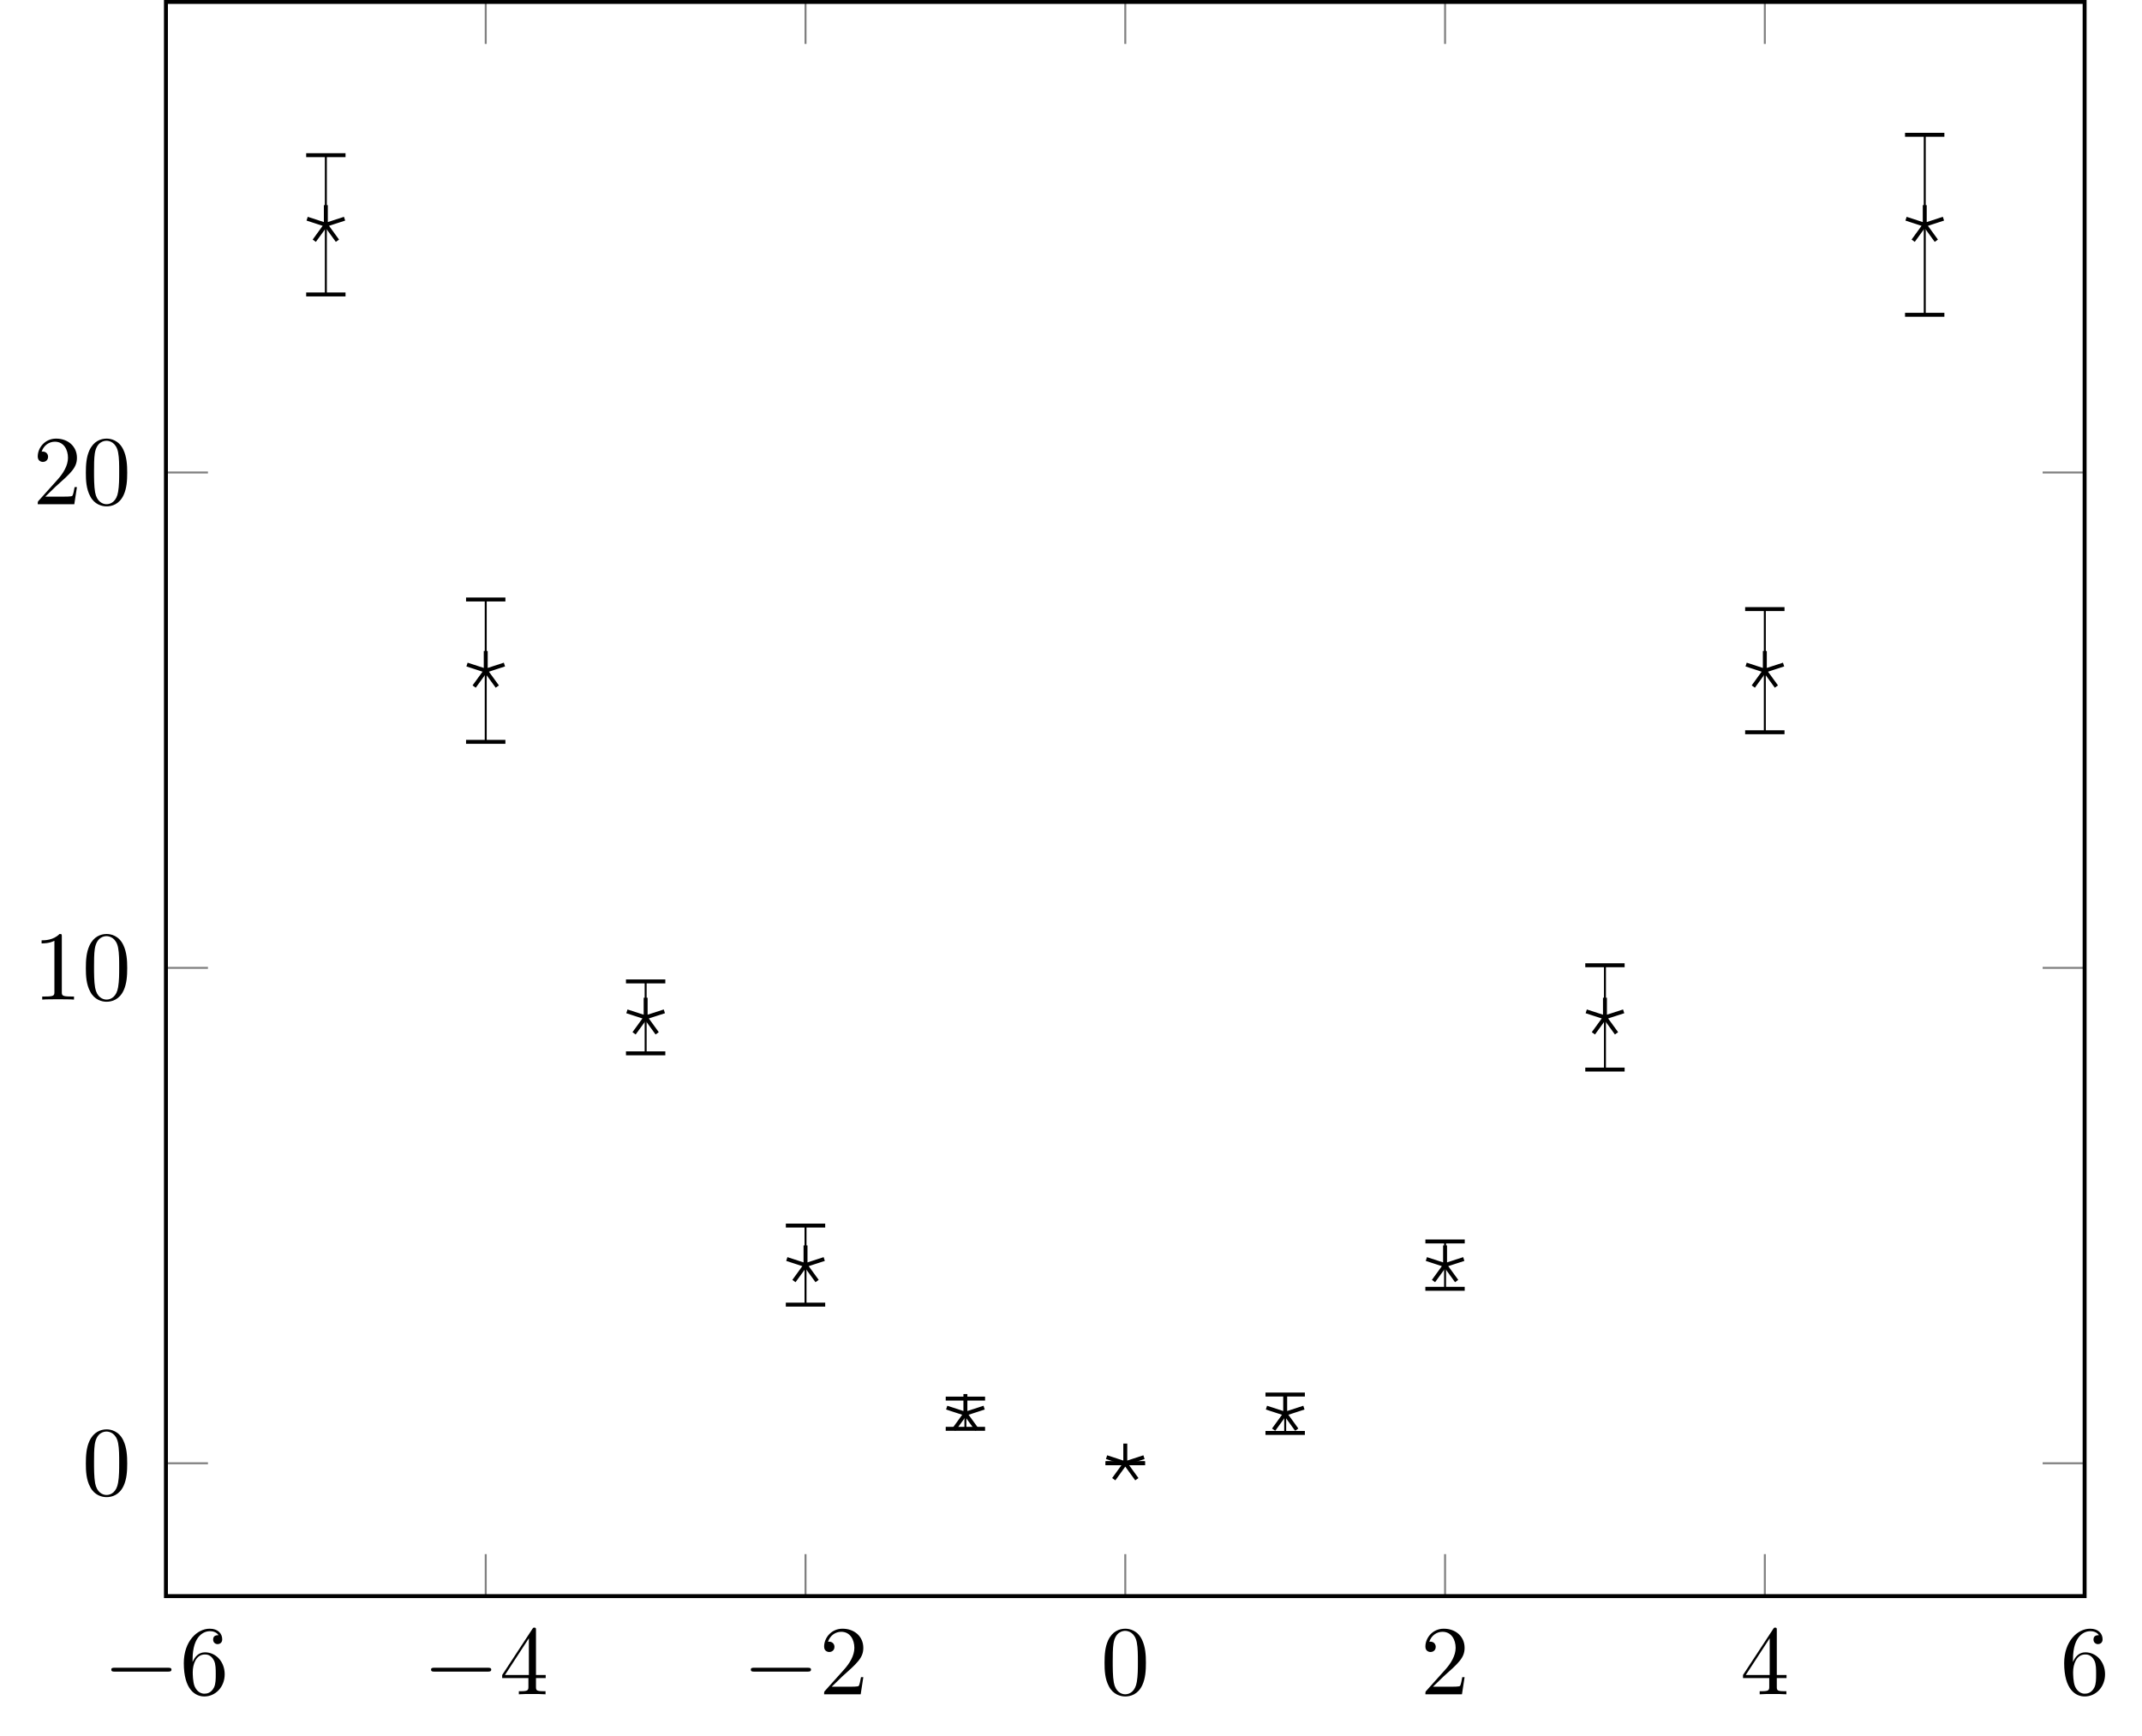
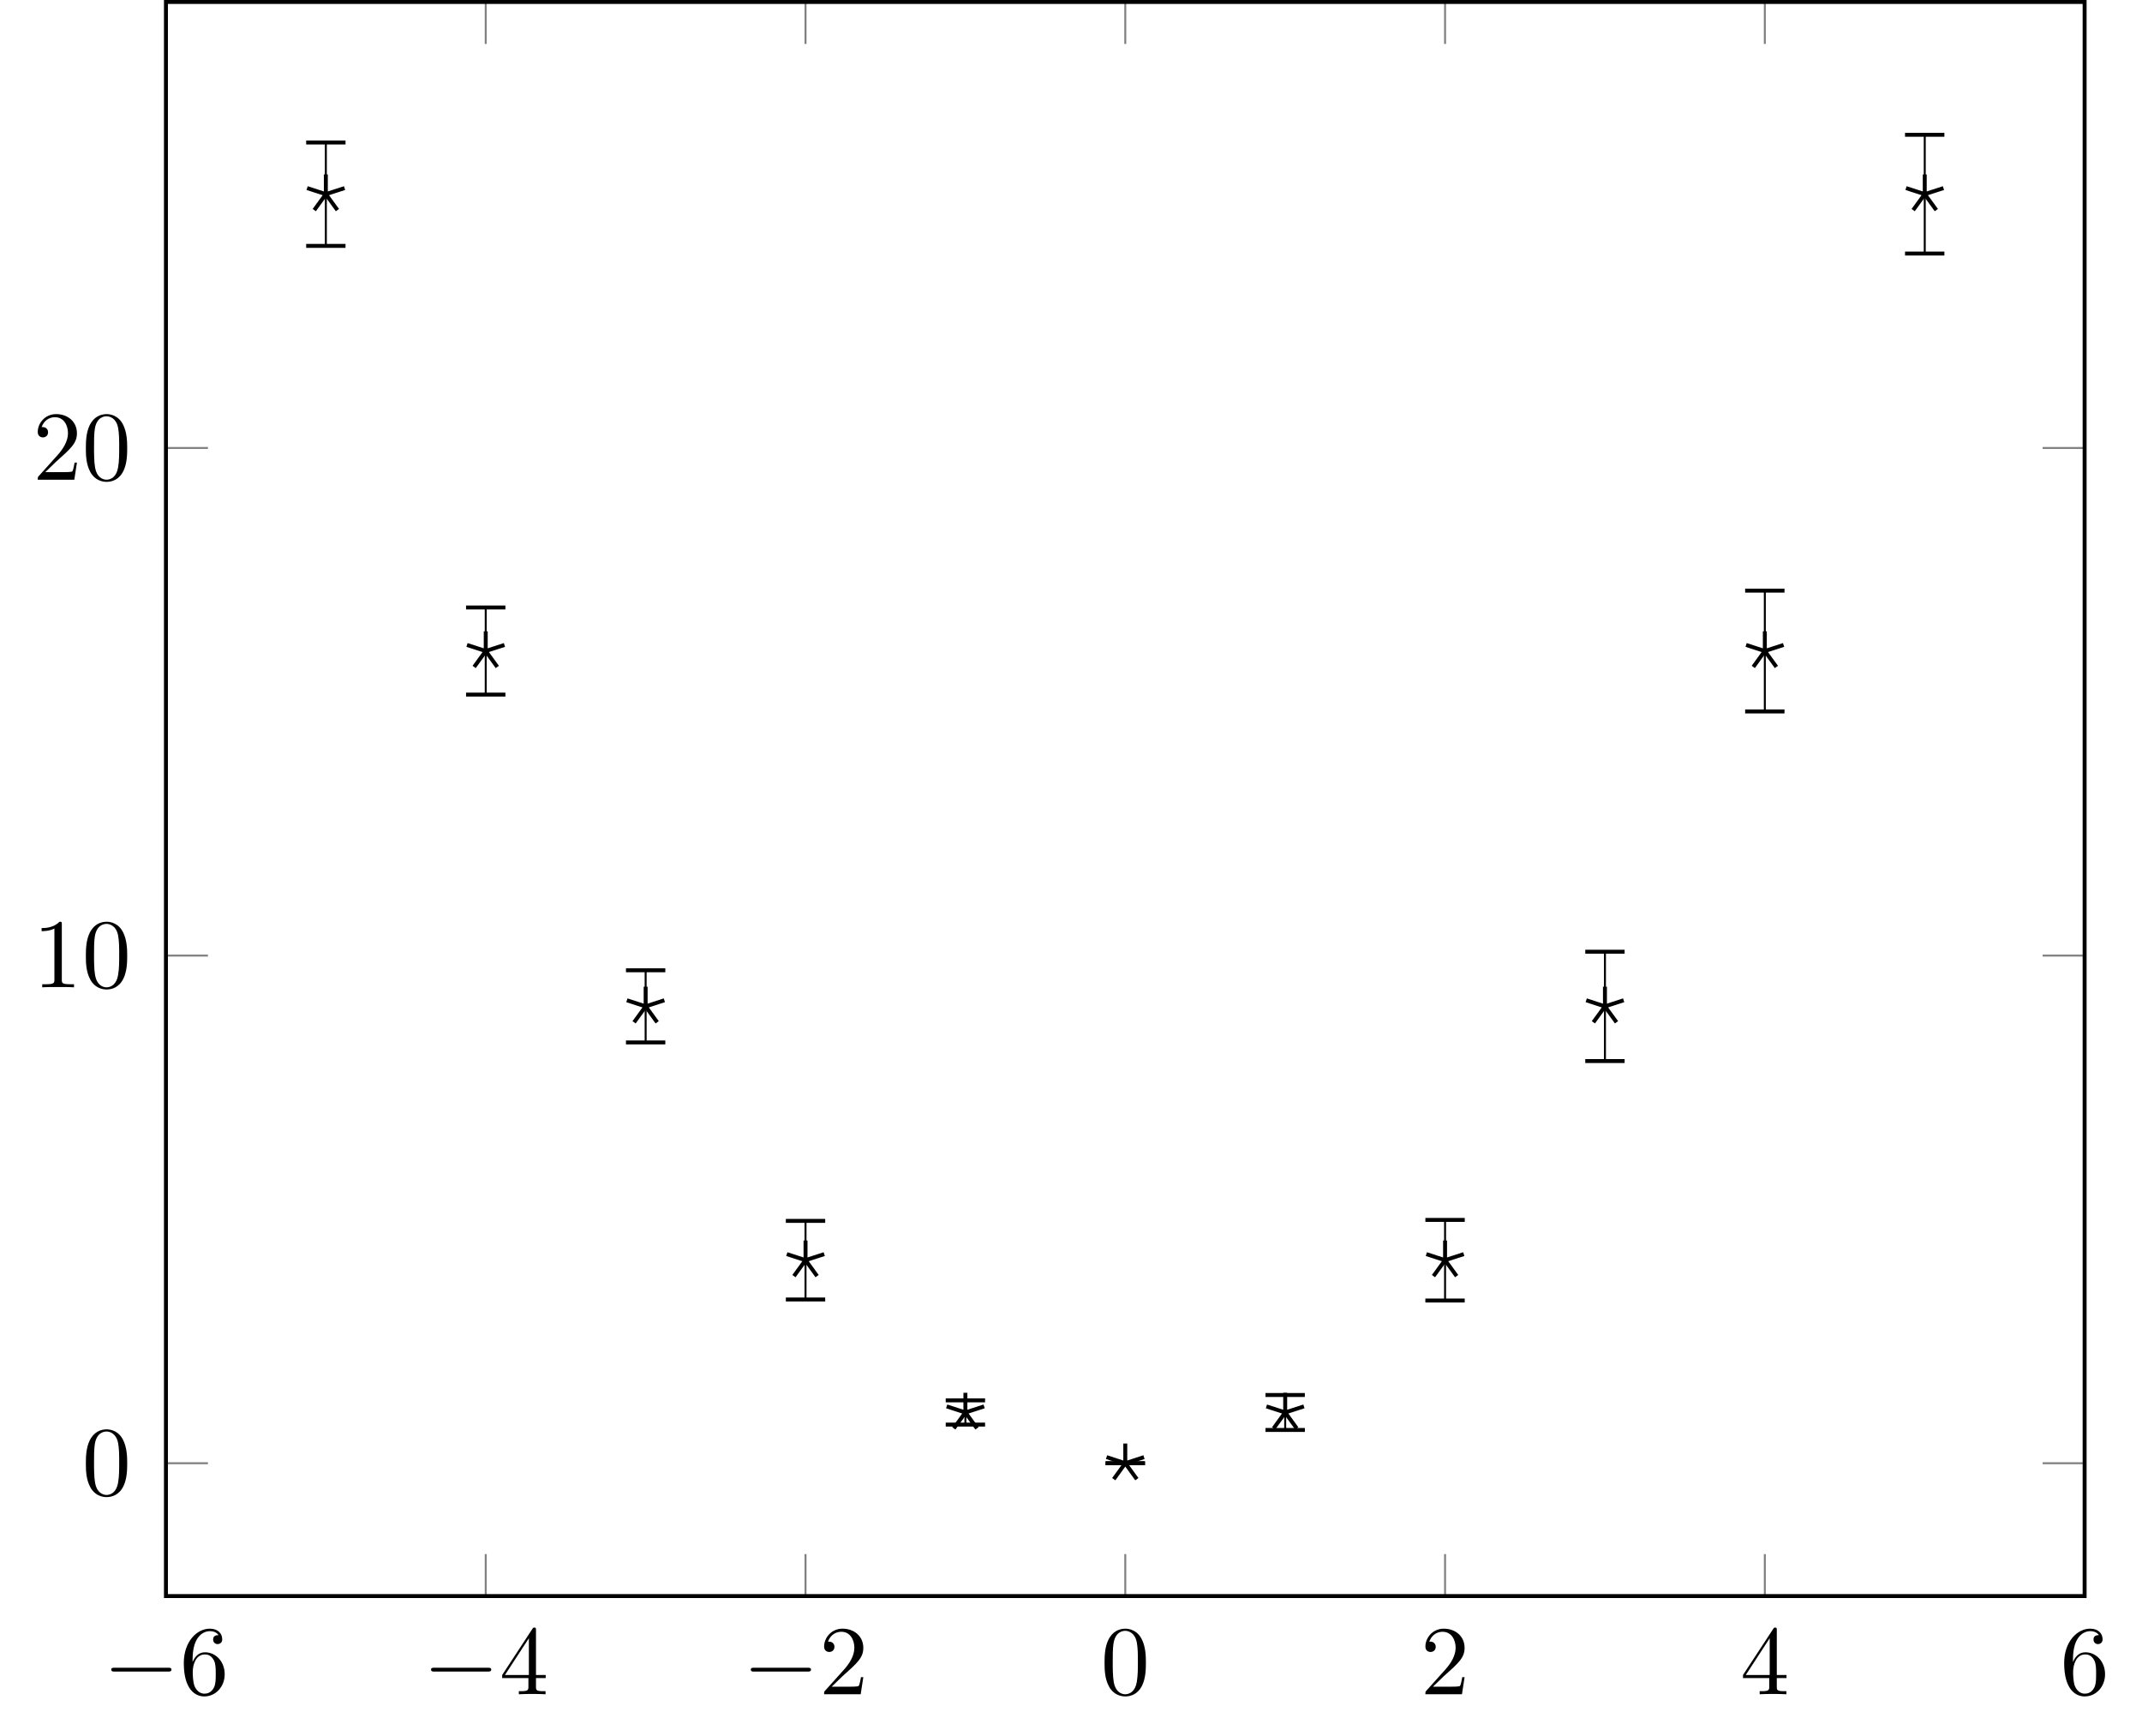
- <svg xmlns="http://www.w3.org/2000/svg" xmlns:xlink="http://www.w3.org/1999/xlink" width="216.876pt" height="175.685pt" viewBox="0 0 216.876 175.685" version="1.1">
+ <svg xmlns="http://www.w3.org/2000/svg" xmlns:xlink="http://www.w3.org/1999/xlink" width="216.876pt" height="175.682pt" viewBox="0 0 216.876 175.682" version="1.1">
  <defs>
    <g>
      <symbol overflow="visible" id="glyph0-0">
        <path style="stroke:none;" d="" />
      </symbol>
      <symbol overflow="visible" id="glyph0-1">
        <path style="stroke:none;" d="M 6.562 -2.297 C 6.734 -2.297 6.922 -2.297 6.922 -2.5 C 6.922 -2.688 6.734 -2.688 6.562 -2.688 L 1.172 -2.688 C 1 -2.688 0.828 -2.688 0.828 -2.5 C 0.828 -2.297 1 -2.297 1.172 -2.297 Z M 6.562 -2.297 " />
      </symbol>
      <symbol overflow="visible" id="glyph1-0">
        <path style="stroke:none;" d="" />
      </symbol>
      <symbol overflow="visible" id="glyph1-1">
        <path style="stroke:none;" d="M 1.312 -3.266 L 1.312 -3.516 C 1.312 -6.031 2.547 -6.391 3.062 -6.391 C 3.297 -6.391 3.719 -6.328 3.938 -5.984 C 3.781 -5.984 3.391 -5.984 3.391 -5.547 C 3.391 -5.234 3.625 -5.078 3.844 -5.078 C 4 -5.078 4.312 -5.172 4.312 -5.562 C 4.312 -6.156 3.875 -6.641 3.047 -6.641 C 1.766 -6.641 0.422 -5.359 0.422 -3.156 C 0.422 -0.484 1.578 0.219 2.5 0.219 C 3.609 0.219 4.562 -0.719 4.562 -2.031 C 4.562 -3.297 3.672 -4.25 2.562 -4.25 C 1.891 -4.25 1.516 -3.75 1.312 -3.266 Z M 2.5 -0.062 C 1.875 -0.062 1.578 -0.656 1.516 -0.812 C 1.328 -1.281 1.328 -2.078 1.328 -2.25 C 1.328 -3.031 1.656 -4.031 2.547 -4.031 C 2.719 -4.031 3.172 -4.031 3.484 -3.406 C 3.656 -3.047 3.656 -2.531 3.656 -2.047 C 3.656 -1.562 3.656 -1.062 3.484 -0.703 C 3.188 -0.109 2.734 -0.062 2.5 -0.062 Z M 2.5 -0.062 " />
      </symbol>
      <symbol overflow="visible" id="glyph1-2">
        <path style="stroke:none;" d="M 2.938 -1.641 L 2.938 -0.781 C 2.938 -0.422 2.906 -0.312 2.172 -0.312 L 1.969 -0.312 L 1.969 0 C 2.375 -0.031 2.891 -0.031 3.312 -0.031 C 3.734 -0.031 4.25 -0.031 4.672 0 L 4.672 -0.312 L 4.453 -0.312 C 3.719 -0.312 3.703 -0.422 3.703 -0.781 L 3.703 -1.641 L 4.688 -1.641 L 4.688 -1.953 L 3.703 -1.953 L 3.703 -6.484 C 3.703 -6.688 3.703 -6.75 3.531 -6.75 C 3.453 -6.75 3.422 -6.75 3.344 -6.625 L 0.281 -1.953 L 0.281 -1.641 Z M 2.984 -1.953 L 0.562 -1.953 L 2.984 -5.672 Z M 2.984 -1.953 " />
      </symbol>
      <symbol overflow="visible" id="glyph1-3">
        <path style="stroke:none;" d="M 1.266 -0.766 L 2.328 -1.797 C 3.875 -3.172 4.469 -3.703 4.469 -4.703 C 4.469 -5.844 3.578 -6.641 2.359 -6.641 C 1.234 -6.641 0.5 -5.719 0.5 -4.828 C 0.5 -4.281 1 -4.281 1.031 -4.281 C 1.203 -4.281 1.547 -4.391 1.547 -4.812 C 1.547 -5.062 1.359 -5.328 1.016 -5.328 C 0.938 -5.328 0.922 -5.328 0.891 -5.312 C 1.109 -5.969 1.656 -6.328 2.234 -6.328 C 3.141 -6.328 3.562 -5.516 3.562 -4.703 C 3.562 -3.906 3.078 -3.125 2.516 -2.5 L 0.609 -0.375 C 0.5 -0.266 0.5 -0.234 0.5 0 L 4.203 0 L 4.469 -1.734 L 4.234 -1.734 C 4.172 -1.438 4.109 -1 4 -0.844 C 3.938 -0.766 3.281 -0.766 3.062 -0.766 Z M 1.266 -0.766 " />
      </symbol>
      <symbol overflow="visible" id="glyph1-4">
        <path style="stroke:none;" d="M 4.578 -3.188 C 4.578 -3.984 4.531 -4.781 4.188 -5.516 C 3.734 -6.484 2.906 -6.641 2.5 -6.641 C 1.891 -6.641 1.172 -6.375 0.75 -5.453 C 0.438 -4.766 0.391 -3.984 0.391 -3.188 C 0.391 -2.438 0.422 -1.547 0.844 -0.781 C 1.266 0.016 2 0.219 2.484 0.219 C 3.016 0.219 3.781 0.016 4.219 -0.938 C 4.531 -1.625 4.578 -2.406 4.578 -3.188 Z M 2.484 0 C 2.094 0 1.5 -0.25 1.328 -1.203 C 1.219 -1.797 1.219 -2.719 1.219 -3.312 C 1.219 -3.953 1.219 -4.609 1.297 -5.141 C 1.484 -6.328 2.234 -6.422 2.484 -6.422 C 2.812 -6.422 3.469 -6.234 3.656 -5.25 C 3.766 -4.688 3.766 -3.938 3.766 -3.312 C 3.766 -2.562 3.766 -1.891 3.656 -1.25 C 3.5 -0.297 2.938 0 2.484 0 Z M 2.484 0 " />
      </symbol>
      <symbol overflow="visible" id="glyph1-5">
        <path style="stroke:none;" d="M 2.938 -6.375 C 2.938 -6.625 2.938 -6.641 2.703 -6.641 C 2.078 -6 1.203 -6 0.891 -6 L 0.891 -5.688 C 1.094 -5.688 1.672 -5.688 2.188 -5.953 L 2.188 -0.781 C 2.188 -0.422 2.156 -0.312 1.266 -0.312 L 0.953 -0.312 L 0.953 0 C 1.297 -0.031 2.156 -0.031 2.562 -0.031 C 2.953 -0.031 3.828 -0.031 4.172 0 L 4.172 -0.312 L 3.859 -0.312 C 2.953 -0.312 2.938 -0.422 2.938 -0.781 Z M 2.938 -6.375 " />
      </symbol>
    </g>
  </defs>
  <g id="surface1">
-     <path style="fill:none;stroke-width:0.199;stroke-linecap:butt;stroke-linejoin:miter;stroke:rgb(50%,50%,50%);stroke-opacity:1;stroke-miterlimit:10;" d="M -16.187 -13.45 L -16.187 -9.2 M 16.188 -13.45 L 16.188 -9.2 M 48.567 -13.45 L 48.567 -9.2 M 80.942 -13.45 L 80.942 -9.2 M 113.32 -13.45 L 113.32 -9.2 M 145.696 -13.45 L 145.696 -9.2 M 178.074 -13.45 L 178.074 -9.2 M -16.187 147.949 L -16.187 143.695 M 16.188 147.949 L 16.188 143.695 M 48.567 147.949 L 48.567 143.695 M 80.942 147.949 L 80.942 143.695 M 113.32 147.949 L 113.32 143.695 M 145.696 147.949 L 145.696 143.695 M 178.074 147.949 L 178.074 143.695 " transform="matrix(1,0,0,-1,32.992,148.144)" />
-     <path style="fill:none;stroke-width:0.199;stroke-linecap:butt;stroke-linejoin:miter;stroke:rgb(50%,50%,50%);stroke-opacity:1;stroke-miterlimit:10;" d="M -16.191 -0.001 L -11.937 -0.001 M -16.191 50.156 L -11.937 50.156 M -16.191 100.308 L -11.937 100.308 M 178.074 -0.001 L 173.824 -0.001 M 178.074 50.156 L 173.824 50.156 M 178.074 100.308 L 173.824 100.308 " transform="matrix(1,0,0,-1,32.992,148.144)" />
-     <path style="fill:none;stroke-width:0.399;stroke-linecap:butt;stroke-linejoin:miter;stroke:rgb(0%,0%,0%);stroke-opacity:1;stroke-miterlimit:10;" d="M -16.191 -13.45 L -16.191 147.949 L 178.074 147.949 L 178.074 -13.45 Z M -16.191 -13.45 " transform="matrix(1,0,0,-1,32.992,148.144)" />
+     <path style="fill:none;stroke-width:0.199;stroke-linecap:butt;stroke-linejoin:miter;stroke:rgb(50%,50%,50%);stroke-opacity:1;stroke-miterlimit:10;" d="M -16.187 -13.449 L -16.187 -9.199 M 16.188 -13.449 L 16.188 -9.199 M 48.567 -13.449 L 48.567 -9.199 M 80.942 -13.449 L 80.942 -9.199 M 113.32 -13.449 L 113.32 -9.199 M 145.696 -13.449 L 145.696 -9.199 M 178.074 -13.449 L 178.074 -9.199 M -16.187 147.942 L -16.187 143.692 M 16.188 147.942 L 16.188 143.692 M 48.567 147.942 L 48.567 143.692 M 80.942 147.942 L 80.942 143.692 M 113.32 147.942 L 113.32 143.692 M 145.696 147.942 L 145.696 143.692 M 178.074 147.942 L 178.074 143.692 " transform="matrix(1,0,0,-1,32.992,148.141)" />
+     <path style="fill:none;stroke-width:0.199;stroke-linecap:butt;stroke-linejoin:miter;stroke:rgb(50%,50%,50%);stroke-opacity:1;stroke-miterlimit:10;" d="M -16.191 0 L -11.937 0 M -16.191 51.395 L -11.937 51.395 M -16.191 102.786 L -11.937 102.786 M 178.074 0 L 173.824 0 M 178.074 51.395 L 173.824 51.395 M 178.074 102.786 L 173.824 102.786 " transform="matrix(1,0,0,-1,32.992,148.141)" />
+     <path style="fill:none;stroke-width:0.399;stroke-linecap:butt;stroke-linejoin:miter;stroke:rgb(0%,0%,0%);stroke-opacity:1;stroke-miterlimit:10;" d="M -16.191 -13.449 L -16.191 147.942 L 178.074 147.942 L 178.074 -13.449 Z M -16.191 -13.449 " transform="matrix(1,0,0,-1,32.992,148.141)" />
    <g style="fill:rgb(0%,0%,0%);fill-opacity:1;">
-       <use xlink:href="#glyph0-1" x="10.439" y="171.534" />
+       <use xlink:href="#glyph0-1" x="10.439" y="171.531" />
    </g>
    <g style="fill:rgb(0%,0%,0%);fill-opacity:1;">
-       <use xlink:href="#glyph1-1" x="18.188" y="171.534" />
+       <use xlink:href="#glyph1-1" x="18.188" y="171.531" />
    </g>
    <g style="fill:rgb(0%,0%,0%);fill-opacity:1;">
-       <use xlink:href="#glyph0-1" x="42.816" y="171.534" />
+       <use xlink:href="#glyph0-1" x="42.816" y="171.531" />
    </g>
    <g style="fill:rgb(0%,0%,0%);fill-opacity:1;">
-       <use xlink:href="#glyph1-2" x="50.564" y="171.534" />
+       <use xlink:href="#glyph1-2" x="50.564" y="171.531" />
    </g>
    <g style="fill:rgb(0%,0%,0%);fill-opacity:1;">
-       <use xlink:href="#glyph0-1" x="75.192" y="171.534" />
+       <use xlink:href="#glyph0-1" x="75.192" y="171.531" />
    </g>
    <g style="fill:rgb(0%,0%,0%);fill-opacity:1;">
-       <use xlink:href="#glyph1-3" x="82.941" y="171.534" />
+       <use xlink:href="#glyph1-3" x="82.941" y="171.531" />
    </g>
    <g style="fill:rgb(0%,0%,0%);fill-opacity:1;">
-       <use xlink:href="#glyph1-4" x="111.444" y="171.534" />
+       <use xlink:href="#glyph1-4" x="111.444" y="171.531" />
    </g>
    <g style="fill:rgb(0%,0%,0%);fill-opacity:1;">
-       <use xlink:href="#glyph1-3" x="143.82" y="171.534" />
+       <use xlink:href="#glyph1-3" x="143.82" y="171.531" />
    </g>
    <g style="fill:rgb(0%,0%,0%);fill-opacity:1;">
-       <use xlink:href="#glyph1-2" x="176.197" y="171.534" />
+       <use xlink:href="#glyph1-2" x="176.197" y="171.531" />
    </g>
    <g style="fill:rgb(0%,0%,0%);fill-opacity:1;">
-       <use xlink:href="#glyph1-1" x="208.574" y="171.534" />
+       <use xlink:href="#glyph1-1" x="208.574" y="171.531" />
    </g>
    <g style="fill:rgb(0%,0%,0%);fill-opacity:1;">
-       <use xlink:href="#glyph1-4" x="8.302" y="151.354" />
+       <use xlink:href="#glyph1-4" x="8.302" y="151.351" />
    </g>
    <g style="fill:rgb(0%,0%,0%);fill-opacity:1;">
-       <use xlink:href="#glyph1-5" x="3.321" y="101.2" />
-       <use xlink:href="#glyph1-4" x="8.302" y="101.2" />
+       <use xlink:href="#glyph1-5" x="3.321" y="99.959" />
+       <use xlink:href="#glyph1-4" x="8.302" y="99.959" />
    </g>
    <g style="fill:rgb(0%,0%,0%);fill-opacity:1;">
-       <use xlink:href="#glyph1-3" x="3.321" y="51.047" />
-       <use xlink:href="#glyph1-4" x="8.302" y="51.047" />
+       <use xlink:href="#glyph1-3" x="3.321" y="48.566" />
+       <use xlink:href="#glyph1-4" x="8.302" y="48.566" />
    </g>
-     <path style="fill:none;stroke-width:0.199;stroke-linecap:butt;stroke-linejoin:miter;stroke:rgb(0%,0%,0%);stroke-opacity:1;stroke-miterlimit:10;" d="M 0 125.386 L 0 132.437 " transform="matrix(1,0,0,-1,32.992,148.144)" />
-     <path style="fill:none;stroke-width:0.399;stroke-linecap:butt;stroke-linejoin:miter;stroke:rgb(0%,0%,0%);stroke-opacity:1;stroke-miterlimit:10;" d="M -0.002 1.992 L -0.002 -1.992 " transform="matrix(0,-1,-1,0,32.992,15.709)" />
-     <path style="fill:none;stroke-width:0.199;stroke-linecap:butt;stroke-linejoin:miter;stroke:rgb(0%,0%,0%);stroke-opacity:1;stroke-miterlimit:10;" d="M 0 125.386 L 0 118.335 " transform="matrix(1,0,0,-1,32.992,148.144)" />
-     <path style="fill:none;stroke-width:0.399;stroke-linecap:butt;stroke-linejoin:miter;stroke:rgb(0%,0%,0%);stroke-opacity:1;stroke-miterlimit:10;" d="M -0.001 1.992 L -0.001 -1.992 " transform="matrix(0,1,1,0,32.992,29.81)" />
-     <path style="fill:none;stroke-width:0.199;stroke-linecap:butt;stroke-linejoin:miter;stroke:rgb(0%,0%,0%);stroke-opacity:1;stroke-miterlimit:10;" d="M 16.188 80.246 L 16.188 87.453 " transform="matrix(1,0,0,-1,32.992,148.144)" />
-     <path style="fill:none;stroke-width:0.399;stroke-linecap:butt;stroke-linejoin:miter;stroke:rgb(0%,0%,0%);stroke-opacity:1;stroke-miterlimit:10;" d="M -0 1.992 L -0 -1.992 " transform="matrix(0,-1,-1,0,49.18,60.691)" />
-     <path style="fill:none;stroke-width:0.199;stroke-linecap:butt;stroke-linejoin:miter;stroke:rgb(0%,0%,0%);stroke-opacity:1;stroke-miterlimit:10;" d="M 16.188 80.246 L 16.188 73.039 " transform="matrix(1,0,0,-1,32.992,148.144)" />
-     <path style="fill:none;stroke-width:0.399;stroke-linecap:butt;stroke-linejoin:miter;stroke:rgb(0%,0%,0%);stroke-opacity:1;stroke-miterlimit:10;" d="M 0 1.992 L 0 -1.992 " transform="matrix(0,1,1,0,49.18,75.105)" />
-     <path style="fill:none;stroke-width:0.199;stroke-linecap:butt;stroke-linejoin:miter;stroke:rgb(0%,0%,0%);stroke-opacity:1;stroke-miterlimit:10;" d="M 32.379 45.14 L 32.379 48.781 " transform="matrix(1,0,0,-1,32.992,148.144)" />
-     <path style="fill:none;stroke-width:0.399;stroke-linecap:butt;stroke-linejoin:miter;stroke:rgb(0%,0%,0%);stroke-opacity:1;stroke-miterlimit:10;" d="M 0.002 1.991 L 0.002 -1.993 " transform="matrix(0,-1,-1,0,65.37,99.365)" />
-     <path style="fill:none;stroke-width:0.199;stroke-linecap:butt;stroke-linejoin:miter;stroke:rgb(0%,0%,0%);stroke-opacity:1;stroke-miterlimit:10;" d="M 32.379 45.14 L 32.379 41.499 " transform="matrix(1,0,0,-1,32.992,148.144)" />
-     <path style="fill:none;stroke-width:0.399;stroke-linecap:butt;stroke-linejoin:miter;stroke:rgb(0%,0%,0%);stroke-opacity:1;stroke-miterlimit:10;" d="M -0.001 1.993 L -0.001 -1.991 " transform="matrix(0,1,1,0,65.37,106.646)" />
-     <path style="fill:none;stroke-width:0.199;stroke-linecap:butt;stroke-linejoin:miter;stroke:rgb(0%,0%,0%);stroke-opacity:1;stroke-miterlimit:10;" d="M 48.567 20.062 L 48.567 24.066 " transform="matrix(1,0,0,-1,32.992,148.144)" />
-     <path style="fill:none;stroke-width:0.399;stroke-linecap:butt;stroke-linejoin:miter;stroke:rgb(0%,0%,0%);stroke-opacity:1;stroke-miterlimit:10;" d="M -0 1.992 L -0 -1.993 " transform="matrix(0,-1,-1,0,81.558,124.078)" />
-     <path style="fill:none;stroke-width:0.199;stroke-linecap:butt;stroke-linejoin:miter;stroke:rgb(0%,0%,0%);stroke-opacity:1;stroke-miterlimit:10;" d="M 48.567 20.062 L 48.567 16.058 " transform="matrix(1,0,0,-1,32.992,148.144)" />
-     <path style="fill:none;stroke-width:0.399;stroke-linecap:butt;stroke-linejoin:miter;stroke:rgb(0%,0%,0%);stroke-opacity:1;stroke-miterlimit:10;" d="M -0 1.994 L -0 -1.994 " transform="matrix(0,1,1,0,81.557,132.086)" />
-     <path style="fill:none;stroke-width:0.199;stroke-linecap:butt;stroke-linejoin:miter;stroke:rgb(0%,0%,0%);stroke-opacity:1;stroke-miterlimit:10;" d="M 64.754 5.015 L 64.754 6.546 " transform="matrix(1,0,0,-1,32.992,148.144)" />
-     <path style="fill:none;stroke-width:0.399;stroke-linecap:butt;stroke-linejoin:miter;stroke:rgb(0%,0%,0%);stroke-opacity:1;stroke-miterlimit:10;" d="M 0.001 1.991 L 0.001 -1.993 " transform="matrix(0,-1,-1,0,97.745,141.599)" />
-     <path style="fill:none;stroke-width:0.199;stroke-linecap:butt;stroke-linejoin:miter;stroke:rgb(0%,0%,0%);stroke-opacity:1;stroke-miterlimit:10;" d="M 64.754 5.015 L 64.754 3.484 " transform="matrix(1,0,0,-1,32.992,148.144)" />
-     <path style="fill:none;stroke-width:0.399;stroke-linecap:butt;stroke-linejoin:miter;stroke:rgb(0%,0%,0%);stroke-opacity:1;stroke-miterlimit:10;" d="M -0.002 1.993 L -0.002 -1.991 " transform="matrix(0,1,1,0,97.745,144.658)" />
-     <path style="fill:none;stroke-width:0.199;stroke-linecap:butt;stroke-linejoin:miter;stroke:rgb(0%,0%,0%);stroke-opacity:1;stroke-miterlimit:10;" d="M 80.942 -0.001 L 80.942 -0.001 " transform="matrix(1,0,0,-1,32.992,148.144)" />
-     <path style="fill:none;stroke-width:0.399;stroke-linecap:butt;stroke-linejoin:miter;stroke:rgb(0%,0%,0%);stroke-opacity:1;stroke-miterlimit:10;" d="M -0.001 1.993 L -0.001 -1.992 " transform="matrix(0,-1,-1,0,113.934,148.144)" />
-     <path style="fill:none;stroke-width:0.199;stroke-linecap:butt;stroke-linejoin:miter;stroke:rgb(0%,0%,0%);stroke-opacity:1;stroke-miterlimit:10;" d="M 80.942 -0.001 L 80.942 -0.001 " transform="matrix(1,0,0,-1,32.992,148.144)" />
-     <path style="fill:none;stroke-width:0.399;stroke-linecap:butt;stroke-linejoin:miter;stroke:rgb(0%,0%,0%);stroke-opacity:1;stroke-miterlimit:10;" d="M -0.001 1.993 L -0.001 -1.992 " transform="matrix(0,-1,-1,0,113.934,148.144)" />
-     <path style="fill:none;stroke-width:0.199;stroke-linecap:butt;stroke-linejoin:miter;stroke:rgb(0%,0%,0%);stroke-opacity:1;stroke-miterlimit:10;" d="M 97.133 5.015 L 97.133 6.957 " transform="matrix(1,0,0,-1,32.992,148.144)" />
-     <path style="fill:none;stroke-width:0.399;stroke-linecap:butt;stroke-linejoin:miter;stroke:rgb(0%,0%,0%);stroke-opacity:1;stroke-miterlimit:10;" d="M 0.001 1.994 L 0.001 -1.994 " transform="matrix(0,-1,-1,0,130.123,141.188)" />
-     <path style="fill:none;stroke-width:0.199;stroke-linecap:butt;stroke-linejoin:miter;stroke:rgb(0%,0%,0%);stroke-opacity:1;stroke-miterlimit:10;" d="M 97.133 5.015 L 97.133 3.074 " transform="matrix(1,0,0,-1,32.992,148.144)" />
-     <path style="fill:none;stroke-width:0.399;stroke-linecap:butt;stroke-linejoin:miter;stroke:rgb(0%,0%,0%);stroke-opacity:1;stroke-miterlimit:10;" d="M 0.001 1.994 L 0.001 -1.994 " transform="matrix(0,1,1,0,130.123,145.069)" />
-     <path style="fill:none;stroke-width:0.199;stroke-linecap:butt;stroke-linejoin:miter;stroke:rgb(0%,0%,0%);stroke-opacity:1;stroke-miterlimit:10;" d="M 113.32 20.062 L 113.32 22.46 " transform="matrix(1,0,0,-1,32.992,148.144)" />
-     <path style="fill:none;stroke-width:0.399;stroke-linecap:butt;stroke-linejoin:miter;stroke:rgb(0%,0%,0%);stroke-opacity:1;stroke-miterlimit:10;" d="M -0.002 1.991 L -0.002 -1.994 " transform="matrix(0,-1,-1,0,146.311,125.682)" />
-     <path style="fill:none;stroke-width:0.199;stroke-linecap:butt;stroke-linejoin:miter;stroke:rgb(0%,0%,0%);stroke-opacity:1;stroke-miterlimit:10;" d="M 113.32 20.062 L 113.32 17.664 " transform="matrix(1,0,0,-1,32.992,148.144)" />
-     <path style="fill:none;stroke-width:0.399;stroke-linecap:butt;stroke-linejoin:miter;stroke:rgb(0%,0%,0%);stroke-opacity:1;stroke-miterlimit:10;" d="M -0.002 1.991 L -0.002 -1.994 " transform="matrix(0,1,1,0,146.31,130.482)" />
-     <path style="fill:none;stroke-width:0.199;stroke-linecap:butt;stroke-linejoin:miter;stroke:rgb(0%,0%,0%);stroke-opacity:1;stroke-miterlimit:10;" d="M 129.508 45.14 L 129.508 50.417 " transform="matrix(1,0,0,-1,32.992,148.144)" />
-     <path style="fill:none;stroke-width:0.399;stroke-linecap:butt;stroke-linejoin:miter;stroke:rgb(0%,0%,0%);stroke-opacity:1;stroke-miterlimit:10;" d="M 0 1.992 L 0 -1.992 " transform="matrix(0,-1,-1,0,162.5,97.727)" />
-     <path style="fill:none;stroke-width:0.199;stroke-linecap:butt;stroke-linejoin:miter;stroke:rgb(0%,0%,0%);stroke-opacity:1;stroke-miterlimit:10;" d="M 129.508 45.14 L 129.508 39.859 " transform="matrix(1,0,0,-1,32.992,148.144)" />
-     <path style="fill:none;stroke-width:0.399;stroke-linecap:butt;stroke-linejoin:miter;stroke:rgb(0%,0%,0%);stroke-opacity:1;stroke-miterlimit:10;" d="M 0.001 1.992 L 0.001 -1.992 " transform="matrix(0,1,1,0,162.5,108.284)" />
-     <path style="fill:none;stroke-width:0.199;stroke-linecap:butt;stroke-linejoin:miter;stroke:rgb(0%,0%,0%);stroke-opacity:1;stroke-miterlimit:10;" d="M 145.696 80.246 L 145.696 86.48 " transform="matrix(1,0,0,-1,32.992,148.144)" />
-     <path style="fill:none;stroke-width:0.399;stroke-linecap:butt;stroke-linejoin:miter;stroke:rgb(0%,0%,0%);stroke-opacity:1;stroke-miterlimit:10;" d="M 0.001 1.993 L 0.001 -1.992 " transform="matrix(0,-1,-1,0,178.688,61.665)" />
-     <path style="fill:none;stroke-width:0.199;stroke-linecap:butt;stroke-linejoin:miter;stroke:rgb(0%,0%,0%);stroke-opacity:1;stroke-miterlimit:10;" d="M 145.696 80.246 L 145.696 74.015 " transform="matrix(1,0,0,-1,32.992,148.144)" />
-     <path style="fill:none;stroke-width:0.399;stroke-linecap:butt;stroke-linejoin:miter;stroke:rgb(0%,0%,0%);stroke-opacity:1;stroke-miterlimit:10;" d="M 0.002 1.992 L 0.002 -1.993 " transform="matrix(0,1,1,0,178.688,74.131)" />
-     <path style="fill:none;stroke-width:0.199;stroke-linecap:butt;stroke-linejoin:miter;stroke:rgb(0%,0%,0%);stroke-opacity:1;stroke-miterlimit:10;" d="M 161.887 125.386 L 161.887 134.496 " transform="matrix(1,0,0,-1,32.992,148.144)" />
+     <path style="fill:none;stroke-width:0.199;stroke-linecap:butt;stroke-linejoin:miter;stroke:rgb(0%,0%,0%);stroke-opacity:1;stroke-miterlimit:10;" d="M 0 128.485 L 0 133.719 " transform="matrix(1,0,0,-1,32.992,148.141)" />
+     <path style="fill:none;stroke-width:0.399;stroke-linecap:butt;stroke-linejoin:miter;stroke:rgb(0%,0%,0%);stroke-opacity:1;stroke-miterlimit:10;" d="M -0.001 1.992 L -0.001 -1.992 " transform="matrix(0,-1,-1,0,32.992,14.425)" />
+     <path style="fill:none;stroke-width:0.199;stroke-linecap:butt;stroke-linejoin:miter;stroke:rgb(0%,0%,0%);stroke-opacity:1;stroke-miterlimit:10;" d="M 0 128.485 L 0 123.246 " transform="matrix(1,0,0,-1,32.992,148.141)" />
+     <path style="fill:none;stroke-width:0.399;stroke-linecap:butt;stroke-linejoin:miter;stroke:rgb(0%,0%,0%);stroke-opacity:1;stroke-miterlimit:10;" d="M 0.001 1.992 L 0.001 -1.992 " transform="matrix(0,1,1,0,32.992,24.894)" />
+     <path style="fill:none;stroke-width:0.199;stroke-linecap:butt;stroke-linejoin:miter;stroke:rgb(0%,0%,0%);stroke-opacity:1;stroke-miterlimit:10;" d="M 16.188 82.231 L 16.188 86.637 " transform="matrix(1,0,0,-1,32.992,148.141)" />
+     <path style="fill:none;stroke-width:0.399;stroke-linecap:butt;stroke-linejoin:miter;stroke:rgb(0%,0%,0%);stroke-opacity:1;stroke-miterlimit:10;" d="M 0.001 1.994 L 0.001 -1.991 " transform="matrix(0,-1,-1,0,49.181,61.505)" />
+     <path style="fill:none;stroke-width:0.199;stroke-linecap:butt;stroke-linejoin:miter;stroke:rgb(0%,0%,0%);stroke-opacity:1;stroke-miterlimit:10;" d="M 16.188 82.231 L 16.188 77.821 " transform="matrix(1,0,0,-1,32.992,148.141)" />
+     <path style="fill:none;stroke-width:0.399;stroke-linecap:butt;stroke-linejoin:miter;stroke:rgb(0%,0%,0%);stroke-opacity:1;stroke-miterlimit:10;" d="M 0 1.992 L 0 -1.992 " transform="matrix(0,1,1,0,49.18,70.32)" />
+     <path style="fill:none;stroke-width:0.199;stroke-linecap:butt;stroke-linejoin:miter;stroke:rgb(0%,0%,0%);stroke-opacity:1;stroke-miterlimit:10;" d="M 32.379 46.254 L 32.379 49.907 " transform="matrix(1,0,0,-1,32.992,148.141)" />
+     <path style="fill:none;stroke-width:0.399;stroke-linecap:butt;stroke-linejoin:miter;stroke:rgb(0%,0%,0%);stroke-opacity:1;stroke-miterlimit:10;" d="M -0 1.991 L -0 -1.993 " transform="matrix(0,-1,-1,0,65.37,98.234)" />
+     <path style="fill:none;stroke-width:0.199;stroke-linecap:butt;stroke-linejoin:miter;stroke:rgb(0%,0%,0%);stroke-opacity:1;stroke-miterlimit:10;" d="M 32.379 46.254 L 32.379 42.602 " transform="matrix(1,0,0,-1,32.992,148.141)" />
+     <path style="fill:none;stroke-width:0.399;stroke-linecap:butt;stroke-linejoin:miter;stroke:rgb(0%,0%,0%);stroke-opacity:1;stroke-miterlimit:10;" d="M -0.002 1.993 L -0.002 -1.991 " transform="matrix(0,1,1,0,65.37,105.541)" />
+     <path style="fill:none;stroke-width:0.199;stroke-linecap:butt;stroke-linejoin:miter;stroke:rgb(0%,0%,0%);stroke-opacity:1;stroke-miterlimit:10;" d="M 48.567 20.559 L 48.567 24.536 " transform="matrix(1,0,0,-1,32.992,148.141)" />
+     <path style="fill:none;stroke-width:0.399;stroke-linecap:butt;stroke-linejoin:miter;stroke:rgb(0%,0%,0%);stroke-opacity:1;stroke-miterlimit:10;" d="M -0.001 1.992 L -0.001 -1.993 " transform="matrix(0,-1,-1,0,81.558,123.604)" />
+     <path style="fill:none;stroke-width:0.199;stroke-linecap:butt;stroke-linejoin:miter;stroke:rgb(0%,0%,0%);stroke-opacity:1;stroke-miterlimit:10;" d="M 48.567 20.559 L 48.567 16.578 " transform="matrix(1,0,0,-1,32.992,148.141)" />
+     <path style="fill:none;stroke-width:0.399;stroke-linecap:butt;stroke-linejoin:miter;stroke:rgb(0%,0%,0%);stroke-opacity:1;stroke-miterlimit:10;" d="M -0.002 1.993 L -0.002 -1.992 " transform="matrix(0,1,1,0,81.558,131.564)" />
+     <path style="fill:none;stroke-width:0.199;stroke-linecap:butt;stroke-linejoin:miter;stroke:rgb(0%,0%,0%);stroke-opacity:1;stroke-miterlimit:10;" d="M 64.754 5.141 L 64.754 6.364 " transform="matrix(1,0,0,-1,32.992,148.141)" />
+     <path style="fill:none;stroke-width:0.399;stroke-linecap:butt;stroke-linejoin:miter;stroke:rgb(0%,0%,0%);stroke-opacity:1;stroke-miterlimit:10;" d="M -0 1.992 L -0 -1.992 " transform="matrix(0,-1,-1,0,97.746,141.777)" />
+     <path style="fill:none;stroke-width:0.199;stroke-linecap:butt;stroke-linejoin:miter;stroke:rgb(0%,0%,0%);stroke-opacity:1;stroke-miterlimit:10;" d="M 64.754 5.141 L 64.754 3.914 " transform="matrix(1,0,0,-1,32.992,148.141)" />
+     <path style="fill:none;stroke-width:0.399;stroke-linecap:butt;stroke-linejoin:miter;stroke:rgb(0%,0%,0%);stroke-opacity:1;stroke-miterlimit:10;" d="M 0.001 1.993 L 0.001 -1.991 " transform="matrix(0,1,1,0,97.745,144.226)" />
+     <path style="fill:none;stroke-width:0.199;stroke-linecap:butt;stroke-linejoin:miter;stroke:rgb(0%,0%,0%);stroke-opacity:1;stroke-miterlimit:10;" d="M 80.942 0 L 80.942 0 " transform="matrix(1,0,0,-1,32.992,148.141)" />
+     <path style="fill:none;stroke-width:0.399;stroke-linecap:butt;stroke-linejoin:miter;stroke:rgb(0%,0%,0%);stroke-opacity:1;stroke-miterlimit:10;" d="M 0 1.993 L 0 -1.992 " transform="matrix(0,-1,-1,0,113.934,148.141)" />
+     <path style="fill:none;stroke-width:0.199;stroke-linecap:butt;stroke-linejoin:miter;stroke:rgb(0%,0%,0%);stroke-opacity:1;stroke-miterlimit:10;" d="M 80.942 0 L 80.942 0 " transform="matrix(1,0,0,-1,32.992,148.141)" />
+     <path style="fill:none;stroke-width:0.399;stroke-linecap:butt;stroke-linejoin:miter;stroke:rgb(0%,0%,0%);stroke-opacity:1;stroke-miterlimit:10;" d="M 0 1.993 L 0 -1.992 " transform="matrix(0,-1,-1,0,113.934,148.141)" />
+     <path style="fill:none;stroke-width:0.199;stroke-linecap:butt;stroke-linejoin:miter;stroke:rgb(0%,0%,0%);stroke-opacity:1;stroke-miterlimit:10;" d="M 97.133 5.141 L 97.133 6.911 " transform="matrix(1,0,0,-1,32.992,148.141)" />
+     <path style="fill:none;stroke-width:0.399;stroke-linecap:butt;stroke-linejoin:miter;stroke:rgb(0%,0%,0%);stroke-opacity:1;stroke-miterlimit:10;" d="M -0.001 1.993 L -0.001 -1.991 " transform="matrix(0,-1,-1,0,130.122,141.229)" />
+     <path style="fill:none;stroke-width:0.199;stroke-linecap:butt;stroke-linejoin:miter;stroke:rgb(0%,0%,0%);stroke-opacity:1;stroke-miterlimit:10;" d="M 97.133 5.141 L 97.133 3.368 " transform="matrix(1,0,0,-1,32.992,148.141)" />
+     <path style="fill:none;stroke-width:0.399;stroke-linecap:butt;stroke-linejoin:miter;stroke:rgb(0%,0%,0%);stroke-opacity:1;stroke-miterlimit:10;" d="M -0.002 1.994 L -0.002 -1.994 " transform="matrix(0,1,1,0,130.123,144.775)" />
+     <path style="fill:none;stroke-width:0.199;stroke-linecap:butt;stroke-linejoin:miter;stroke:rgb(0%,0%,0%);stroke-opacity:1;stroke-miterlimit:10;" d="M 113.32 20.559 L 113.32 24.637 " transform="matrix(1,0,0,-1,32.992,148.141)" />
+     <path style="fill:none;stroke-width:0.399;stroke-linecap:butt;stroke-linejoin:miter;stroke:rgb(0%,0%,0%);stroke-opacity:1;stroke-miterlimit:10;" d="M -0.002 1.991 L -0.002 -1.994 " transform="matrix(0,-1,-1,0,146.311,123.502)" />
+     <path style="fill:none;stroke-width:0.199;stroke-linecap:butt;stroke-linejoin:miter;stroke:rgb(0%,0%,0%);stroke-opacity:1;stroke-miterlimit:10;" d="M 113.32 20.559 L 113.32 16.477 " transform="matrix(1,0,0,-1,32.992,148.141)" />
+     <path style="fill:none;stroke-width:0.399;stroke-linecap:butt;stroke-linejoin:miter;stroke:rgb(0%,0%,0%);stroke-opacity:1;stroke-miterlimit:10;" d="M -0.001 1.991 L -0.001 -1.994 " transform="matrix(0,1,1,0,146.31,131.665)" />
+     <path style="fill:none;stroke-width:0.199;stroke-linecap:butt;stroke-linejoin:miter;stroke:rgb(0%,0%,0%);stroke-opacity:1;stroke-miterlimit:10;" d="M 129.508 46.254 L 129.508 51.789 " transform="matrix(1,0,0,-1,32.992,148.141)" />
+     <path style="fill:none;stroke-width:0.399;stroke-linecap:butt;stroke-linejoin:miter;stroke:rgb(0%,0%,0%);stroke-opacity:1;stroke-miterlimit:10;" d="M 0.001 1.992 L 0.001 -1.992 " transform="matrix(0,-1,-1,0,162.5,96.353)" />
+     <path style="fill:none;stroke-width:0.199;stroke-linecap:butt;stroke-linejoin:miter;stroke:rgb(0%,0%,0%);stroke-opacity:1;stroke-miterlimit:10;" d="M 129.508 46.254 L 129.508 40.719 " transform="matrix(1,0,0,-1,32.992,148.141)" />
+     <path style="fill:none;stroke-width:0.399;stroke-linecap:butt;stroke-linejoin:miter;stroke:rgb(0%,0%,0%);stroke-opacity:1;stroke-miterlimit:10;" d="M -0 1.992 L -0 -1.992 " transform="matrix(0,1,1,0,162.5,107.422)" />
+     <path style="fill:none;stroke-width:0.199;stroke-linecap:butt;stroke-linejoin:miter;stroke:rgb(0%,0%,0%);stroke-opacity:1;stroke-miterlimit:10;" d="M 145.696 82.231 L 145.696 88.344 " transform="matrix(1,0,0,-1,32.992,148.141)" />
+     <path style="fill:none;stroke-width:0.399;stroke-linecap:butt;stroke-linejoin:miter;stroke:rgb(0%,0%,0%);stroke-opacity:1;stroke-miterlimit:10;" d="M 0 1.992 L 0 -1.993 " transform="matrix(0,-1,-1,0,178.687,59.797)" />
+     <path style="fill:none;stroke-width:0.199;stroke-linecap:butt;stroke-linejoin:miter;stroke:rgb(0%,0%,0%);stroke-opacity:1;stroke-miterlimit:10;" d="M 145.696 82.231 L 145.696 76.114 " transform="matrix(1,0,0,-1,32.992,148.141)" />
+     <path style="fill:none;stroke-width:0.399;stroke-linecap:butt;stroke-linejoin:miter;stroke:rgb(0%,0%,0%);stroke-opacity:1;stroke-miterlimit:10;" d="M -0.002 1.992 L -0.002 -1.993 " transform="matrix(0,1,1,0,178.688,72.029)" />
+     <path style="fill:none;stroke-width:0.199;stroke-linecap:butt;stroke-linejoin:miter;stroke:rgb(0%,0%,0%);stroke-opacity:1;stroke-miterlimit:10;" d="M 161.887 128.485 L 161.887 134.493 " transform="matrix(1,0,0,-1,32.992,148.141)" />
    <path style="fill:none;stroke-width:0.399;stroke-linecap:butt;stroke-linejoin:miter;stroke:rgb(0%,0%,0%);stroke-opacity:1;stroke-miterlimit:10;" d="M 0.001 1.993 L 0.001 -1.991 " transform="matrix(0,-1,-1,0,194.876,13.649)" />
-     <path style="fill:none;stroke-width:0.199;stroke-linecap:butt;stroke-linejoin:miter;stroke:rgb(0%,0%,0%);stroke-opacity:1;stroke-miterlimit:10;" d="M 161.887 125.386 L 161.887 116.277 " transform="matrix(1,0,0,-1,32.992,148.144)" />
-     <path style="fill:none;stroke-width:0.399;stroke-linecap:butt;stroke-linejoin:miter;stroke:rgb(0%,0%,0%);stroke-opacity:1;stroke-miterlimit:10;" d="M 0.001 1.992 L 0.001 -1.992 " transform="matrix(0,1,1,0,194.875,31.87)" />
-     <path style="fill:none;stroke-width:0.399;stroke-linecap:butt;stroke-linejoin:miter;stroke:rgb(0%,0%,0%);stroke-opacity:1;stroke-miterlimit:10;" d="M 0 125.386 L 0 127.378 M 0 125.386 L 1.895 126.003 M 0 125.386 L 1.172 123.773 M 0 125.386 L -1.172 123.773 M 0 125.386 L -1.894 126.003 " transform="matrix(1,0,0,-1,32.992,148.144)" />
-     <path style="fill:none;stroke-width:0.399;stroke-linecap:butt;stroke-linejoin:miter;stroke:rgb(0%,0%,0%);stroke-opacity:1;stroke-miterlimit:10;" d="M 16.188 80.246 L 16.188 82.238 M 16.188 80.246 L 18.082 80.863 M 16.188 80.246 L 17.36 78.636 M 16.188 80.246 L 15.016 78.636 M 16.188 80.246 L 14.293 80.863 " transform="matrix(1,0,0,-1,32.992,148.144)" />
-     <path style="fill:none;stroke-width:0.399;stroke-linecap:butt;stroke-linejoin:miter;stroke:rgb(0%,0%,0%);stroke-opacity:1;stroke-miterlimit:10;" d="M 32.379 45.14 L 32.379 47.132 M 32.379 45.14 L 34.274 45.753 M 32.379 45.14 L 33.547 43.527 M 32.379 45.14 L 31.207 43.527 M 32.379 45.14 L 30.481 45.753 " transform="matrix(1,0,0,-1,32.992,148.144)" />
-     <path style="fill:none;stroke-width:0.399;stroke-linecap:butt;stroke-linejoin:miter;stroke:rgb(0%,0%,0%);stroke-opacity:1;stroke-miterlimit:10;" d="M 48.567 20.062 L 48.567 22.054 M 48.567 20.062 L 50.461 20.679 M 48.567 20.062 L 49.738 18.449 M 48.567 20.062 L 47.395 18.449 M 48.567 20.062 L 46.672 20.679 " transform="matrix(1,0,0,-1,32.992,148.144)" />
-     <path style="fill:none;stroke-width:0.399;stroke-linecap:butt;stroke-linejoin:miter;stroke:rgb(0%,0%,0%);stroke-opacity:1;stroke-miterlimit:10;" d="M 64.754 5.015 L 64.754 7.007 M 64.754 5.015 L 66.649 5.632 M 64.754 5.015 L 65.926 3.402 M 64.754 5.015 L 63.582 3.402 M 64.754 5.015 L 62.86 5.632 " transform="matrix(1,0,0,-1,32.992,148.144)" />
-     <path style="fill:none;stroke-width:0.399;stroke-linecap:butt;stroke-linejoin:miter;stroke:rgb(0%,0%,0%);stroke-opacity:1;stroke-miterlimit:10;" d="M 80.942 -0.001 L 80.942 1.992 M 80.942 -0.001 L 82.836 0.617 M 80.942 -0.001 L 82.113 -1.614 M 80.942 -0.001 L 79.774 -1.614 M 80.942 -0.001 L 79.047 0.617 " transform="matrix(1,0,0,-1,32.992,148.144)" />
-     <path style="fill:none;stroke-width:0.399;stroke-linecap:butt;stroke-linejoin:miter;stroke:rgb(0%,0%,0%);stroke-opacity:1;stroke-miterlimit:10;" d="M 97.133 5.015 L 97.133 7.007 M 97.133 5.015 L 99.028 5.632 M 97.133 5.015 L 98.301 3.402 M 97.133 5.015 L 95.961 3.402 M 97.133 5.015 L 95.235 5.632 " transform="matrix(1,0,0,-1,32.992,148.144)" />
-     <path style="fill:none;stroke-width:0.399;stroke-linecap:butt;stroke-linejoin:miter;stroke:rgb(0%,0%,0%);stroke-opacity:1;stroke-miterlimit:10;" d="M 113.32 20.062 L 113.32 22.054 M 113.32 20.062 L 115.215 20.679 M 113.32 20.062 L 114.492 18.449 M 113.32 20.062 L 112.149 18.449 M 113.32 20.062 L 111.426 20.679 " transform="matrix(1,0,0,-1,32.992,148.144)" />
-     <path style="fill:none;stroke-width:0.399;stroke-linecap:butt;stroke-linejoin:miter;stroke:rgb(0%,0%,0%);stroke-opacity:1;stroke-miterlimit:10;" d="M 129.508 45.14 L 129.508 47.132 M 129.508 45.14 L 131.403 45.753 M 129.508 45.14 L 130.68 43.527 M 129.508 45.14 L 128.336 43.527 M 129.508 45.14 L 127.613 45.753 " transform="matrix(1,0,0,-1,32.992,148.144)" />
-     <path style="fill:none;stroke-width:0.399;stroke-linecap:butt;stroke-linejoin:miter;stroke:rgb(0%,0%,0%);stroke-opacity:1;stroke-miterlimit:10;" d="M 145.696 80.246 L 145.696 82.238 M 145.696 80.246 L 147.594 80.863 M 145.696 80.246 L 146.867 78.636 M 145.696 80.246 L 144.528 78.636 M 145.696 80.246 L 143.801 80.863 " transform="matrix(1,0,0,-1,32.992,148.144)" />
-     <path style="fill:none;stroke-width:0.399;stroke-linecap:butt;stroke-linejoin:miter;stroke:rgb(0%,0%,0%);stroke-opacity:1;stroke-miterlimit:10;" d="M 161.887 125.386 L 161.887 127.378 M 161.887 125.386 L 163.781 126.003 M 161.887 125.386 L 163.059 123.773 M 161.887 125.386 L 160.715 123.773 M 161.887 125.386 L 159.992 126.003 " transform="matrix(1,0,0,-1,32.992,148.144)" />
+     <path style="fill:none;stroke-width:0.199;stroke-linecap:butt;stroke-linejoin:miter;stroke:rgb(0%,0%,0%);stroke-opacity:1;stroke-miterlimit:10;" d="M 161.887 128.485 L 161.887 122.473 " transform="matrix(1,0,0,-1,32.992,148.141)" />
+     <path style="fill:none;stroke-width:0.399;stroke-linecap:butt;stroke-linejoin:miter;stroke:rgb(0%,0%,0%);stroke-opacity:1;stroke-miterlimit:10;" d="M -0.001 1.992 L -0.001 -1.992 " transform="matrix(0,1,1,0,194.875,25.669)" />
+     <path style="fill:none;stroke-width:0.399;stroke-linecap:butt;stroke-linejoin:miter;stroke:rgb(0%,0%,0%);stroke-opacity:1;stroke-miterlimit:10;" d="M 0 128.485 L 0 130.477 M 0 128.485 L 1.895 129.098 M 0 128.485 L 1.172 126.871 M 0 128.485 L -1.172 126.871 M 0 128.485 L -1.894 129.098 " transform="matrix(1,0,0,-1,32.992,148.141)" />
+     <path style="fill:none;stroke-width:0.399;stroke-linecap:butt;stroke-linejoin:miter;stroke:rgb(0%,0%,0%);stroke-opacity:1;stroke-miterlimit:10;" d="M 16.188 82.231 L 16.188 84.223 M 16.188 82.231 L 18.082 82.844 M 16.188 82.231 L 17.36 80.618 M 16.188 82.231 L 15.016 80.618 M 16.188 82.231 L 14.293 82.844 " transform="matrix(1,0,0,-1,32.992,148.141)" />
+     <path style="fill:none;stroke-width:0.399;stroke-linecap:butt;stroke-linejoin:miter;stroke:rgb(0%,0%,0%);stroke-opacity:1;stroke-miterlimit:10;" d="M 32.379 46.254 L 32.379 48.246 M 32.379 46.254 L 34.274 46.871 M 32.379 46.254 L 33.547 44.641 M 32.379 46.254 L 31.207 44.641 M 32.379 46.254 L 30.481 46.871 " transform="matrix(1,0,0,-1,32.992,148.141)" />
+     <path style="fill:none;stroke-width:0.399;stroke-linecap:butt;stroke-linejoin:miter;stroke:rgb(0%,0%,0%);stroke-opacity:1;stroke-miterlimit:10;" d="M 48.567 20.559 L 48.567 22.551 M 48.567 20.559 L 50.461 21.172 M 48.567 20.559 L 49.738 18.946 M 48.567 20.559 L 47.395 18.946 M 48.567 20.559 L 46.672 21.172 " transform="matrix(1,0,0,-1,32.992,148.141)" />
+     <path style="fill:none;stroke-width:0.399;stroke-linecap:butt;stroke-linejoin:miter;stroke:rgb(0%,0%,0%);stroke-opacity:1;stroke-miterlimit:10;" d="M 64.754 5.141 L 64.754 7.133 M 64.754 5.141 L 66.649 5.754 M 64.754 5.141 L 65.926 3.528 M 64.754 5.141 L 63.582 3.528 M 64.754 5.141 L 62.86 5.754 " transform="matrix(1,0,0,-1,32.992,148.141)" />
+     <path style="fill:none;stroke-width:0.399;stroke-linecap:butt;stroke-linejoin:miter;stroke:rgb(0%,0%,0%);stroke-opacity:1;stroke-miterlimit:10;" d="M 80.942 0 L 80.942 1.993 M 80.942 0 L 82.836 0.618 M 80.942 0 L 82.113 -1.613 M 80.942 0 L 79.774 -1.613 M 80.942 0 L 79.047 0.618 " transform="matrix(1,0,0,-1,32.992,148.141)" />
+     <path style="fill:none;stroke-width:0.399;stroke-linecap:butt;stroke-linejoin:miter;stroke:rgb(0%,0%,0%);stroke-opacity:1;stroke-miterlimit:10;" d="M 97.133 5.141 L 97.133 7.133 M 97.133 5.141 L 99.028 5.754 M 97.133 5.141 L 98.301 3.528 M 97.133 5.141 L 95.961 3.528 M 97.133 5.141 L 95.235 5.754 " transform="matrix(1,0,0,-1,32.992,148.141)" />
+     <path style="fill:none;stroke-width:0.399;stroke-linecap:butt;stroke-linejoin:miter;stroke:rgb(0%,0%,0%);stroke-opacity:1;stroke-miterlimit:10;" d="M 113.32 20.559 L 113.32 22.551 M 113.32 20.559 L 115.215 21.172 M 113.32 20.559 L 114.492 18.946 M 113.32 20.559 L 112.149 18.946 M 113.32 20.559 L 111.426 21.172 " transform="matrix(1,0,0,-1,32.992,148.141)" />
+     <path style="fill:none;stroke-width:0.399;stroke-linecap:butt;stroke-linejoin:miter;stroke:rgb(0%,0%,0%);stroke-opacity:1;stroke-miterlimit:10;" d="M 129.508 46.254 L 129.508 48.246 M 129.508 46.254 L 131.403 46.871 M 129.508 46.254 L 130.68 44.641 M 129.508 46.254 L 128.336 44.641 M 129.508 46.254 L 127.613 46.871 " transform="matrix(1,0,0,-1,32.992,148.141)" />
+     <path style="fill:none;stroke-width:0.399;stroke-linecap:butt;stroke-linejoin:miter;stroke:rgb(0%,0%,0%);stroke-opacity:1;stroke-miterlimit:10;" d="M 145.696 82.231 L 145.696 84.223 M 145.696 82.231 L 147.594 82.844 M 145.696 82.231 L 146.867 80.618 M 145.696 82.231 L 144.528 80.618 M 145.696 82.231 L 143.801 82.844 " transform="matrix(1,0,0,-1,32.992,148.141)" />
+     <path style="fill:none;stroke-width:0.399;stroke-linecap:butt;stroke-linejoin:miter;stroke:rgb(0%,0%,0%);stroke-opacity:1;stroke-miterlimit:10;" d="M 161.887 128.485 L 161.887 130.477 M 161.887 128.485 L 163.781 129.098 M 161.887 128.485 L 163.059 126.871 M 161.887 128.485 L 160.715 126.871 M 161.887 128.485 L 159.992 129.098 " transform="matrix(1,0,0,-1,32.992,148.141)" />
  </g>
</svg>
